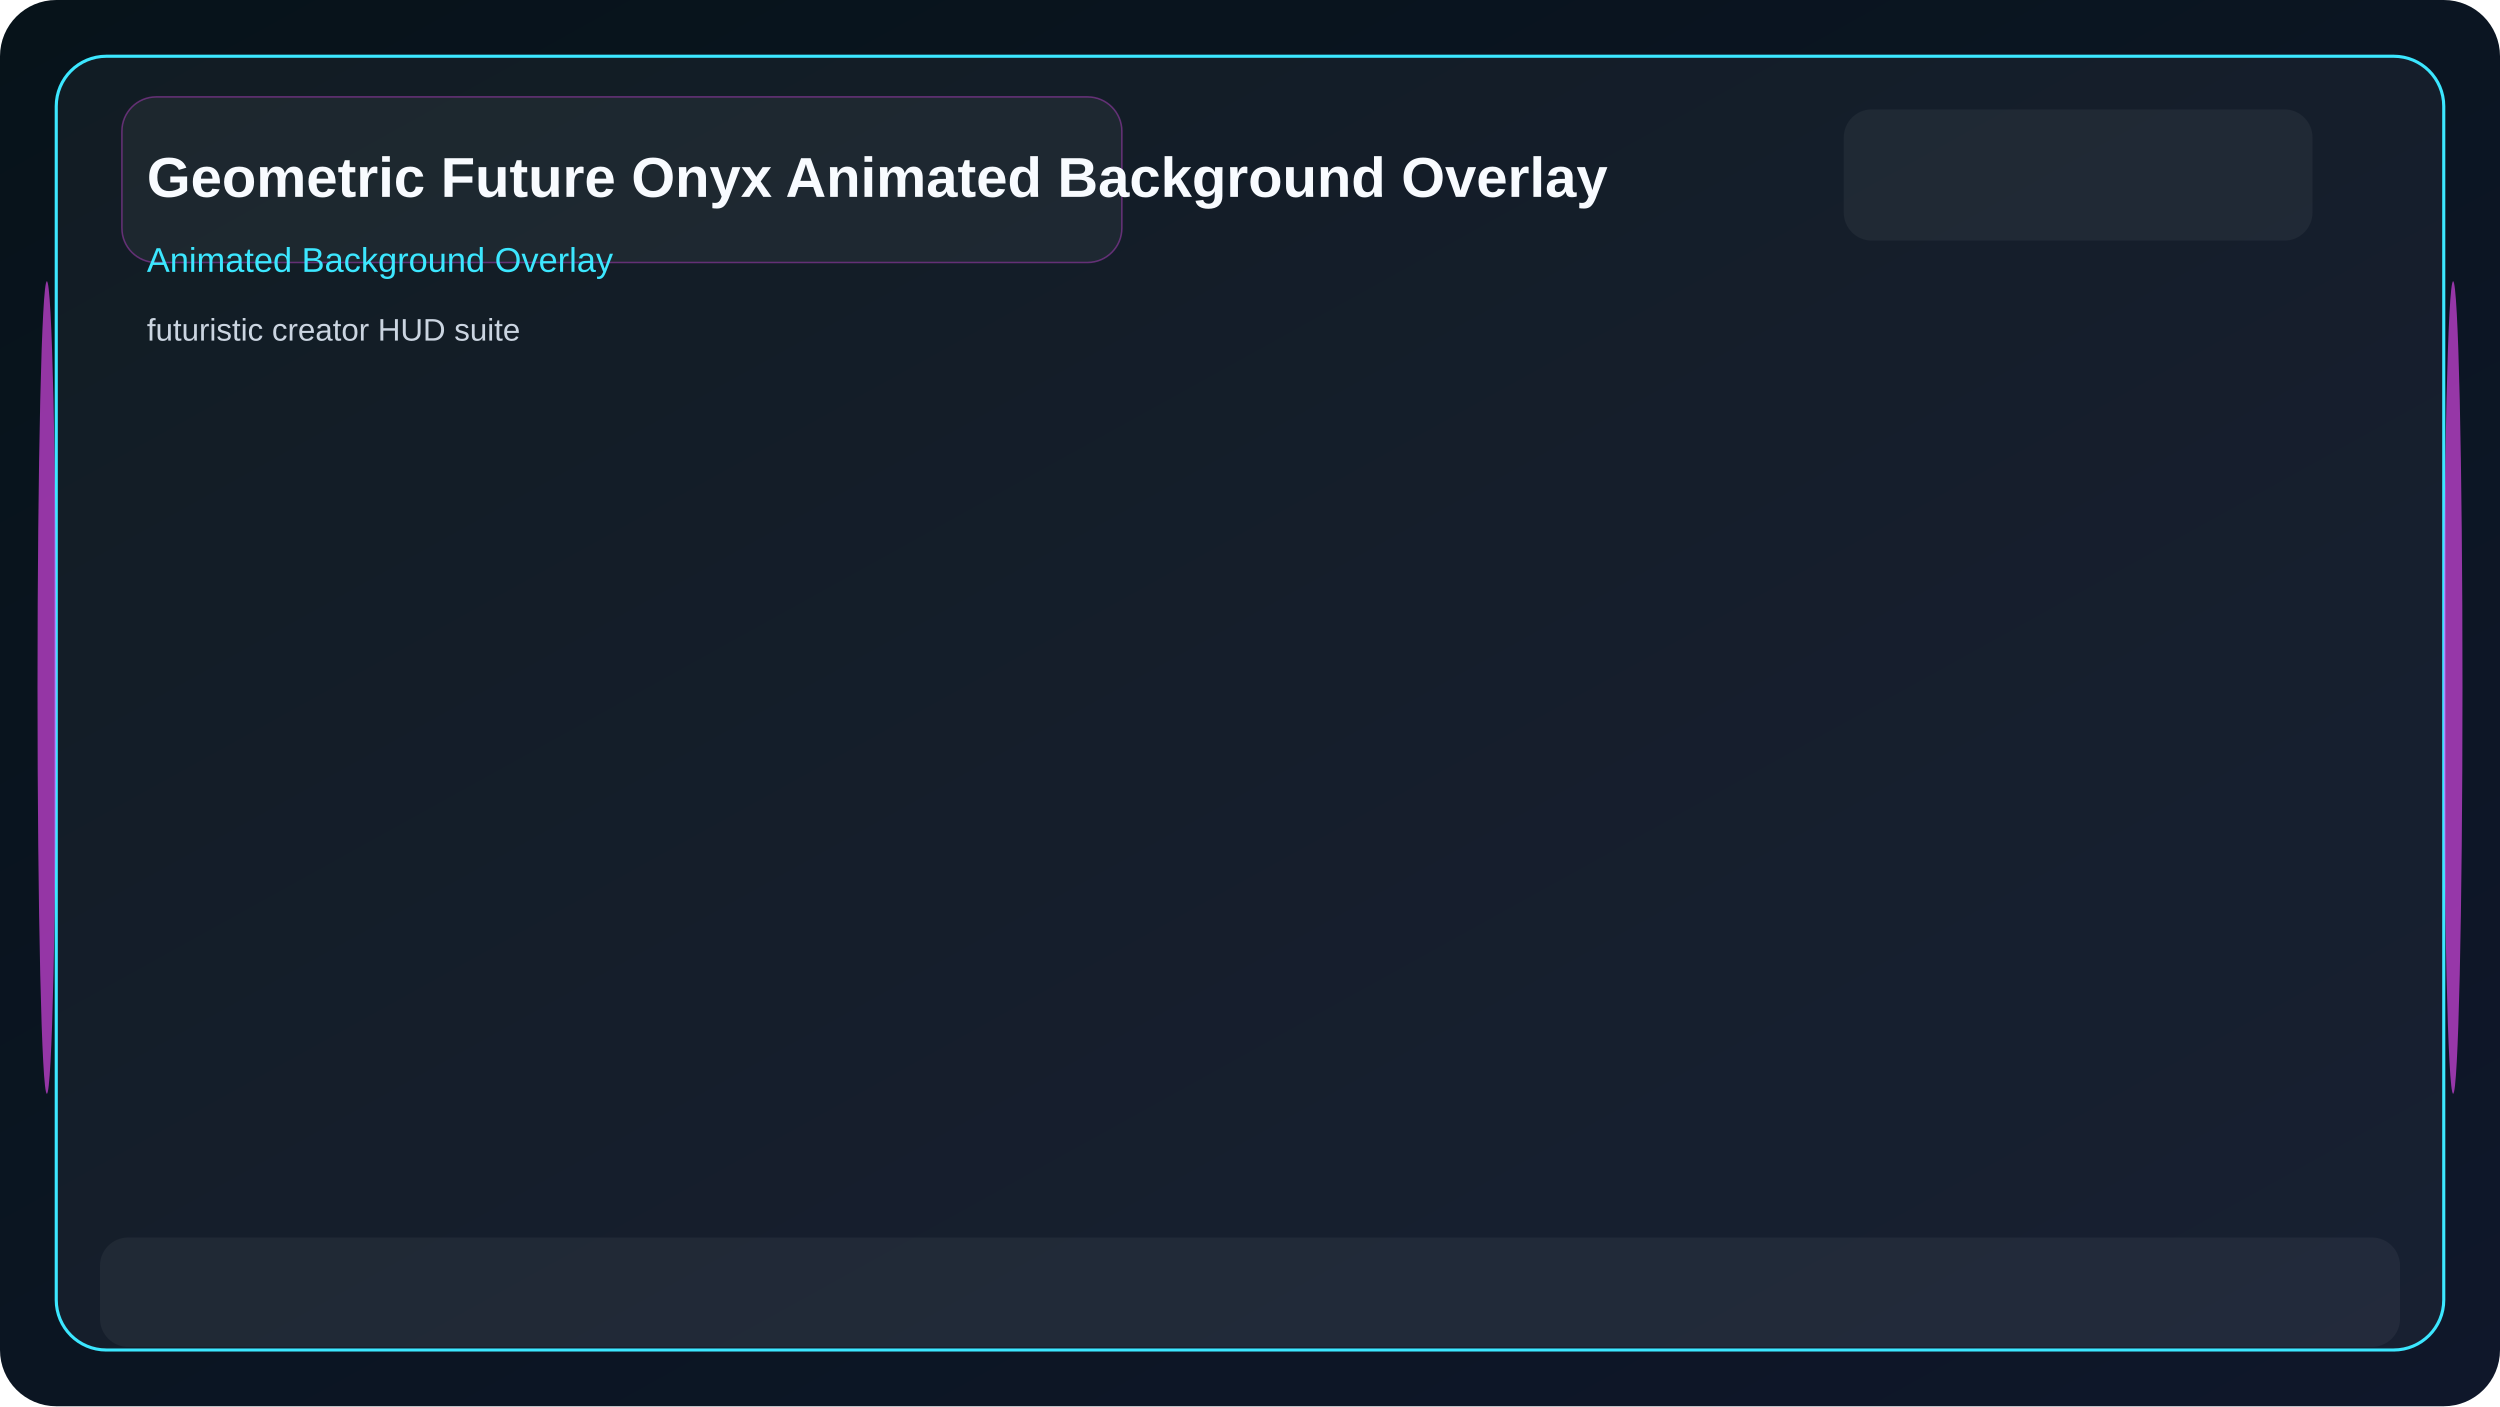
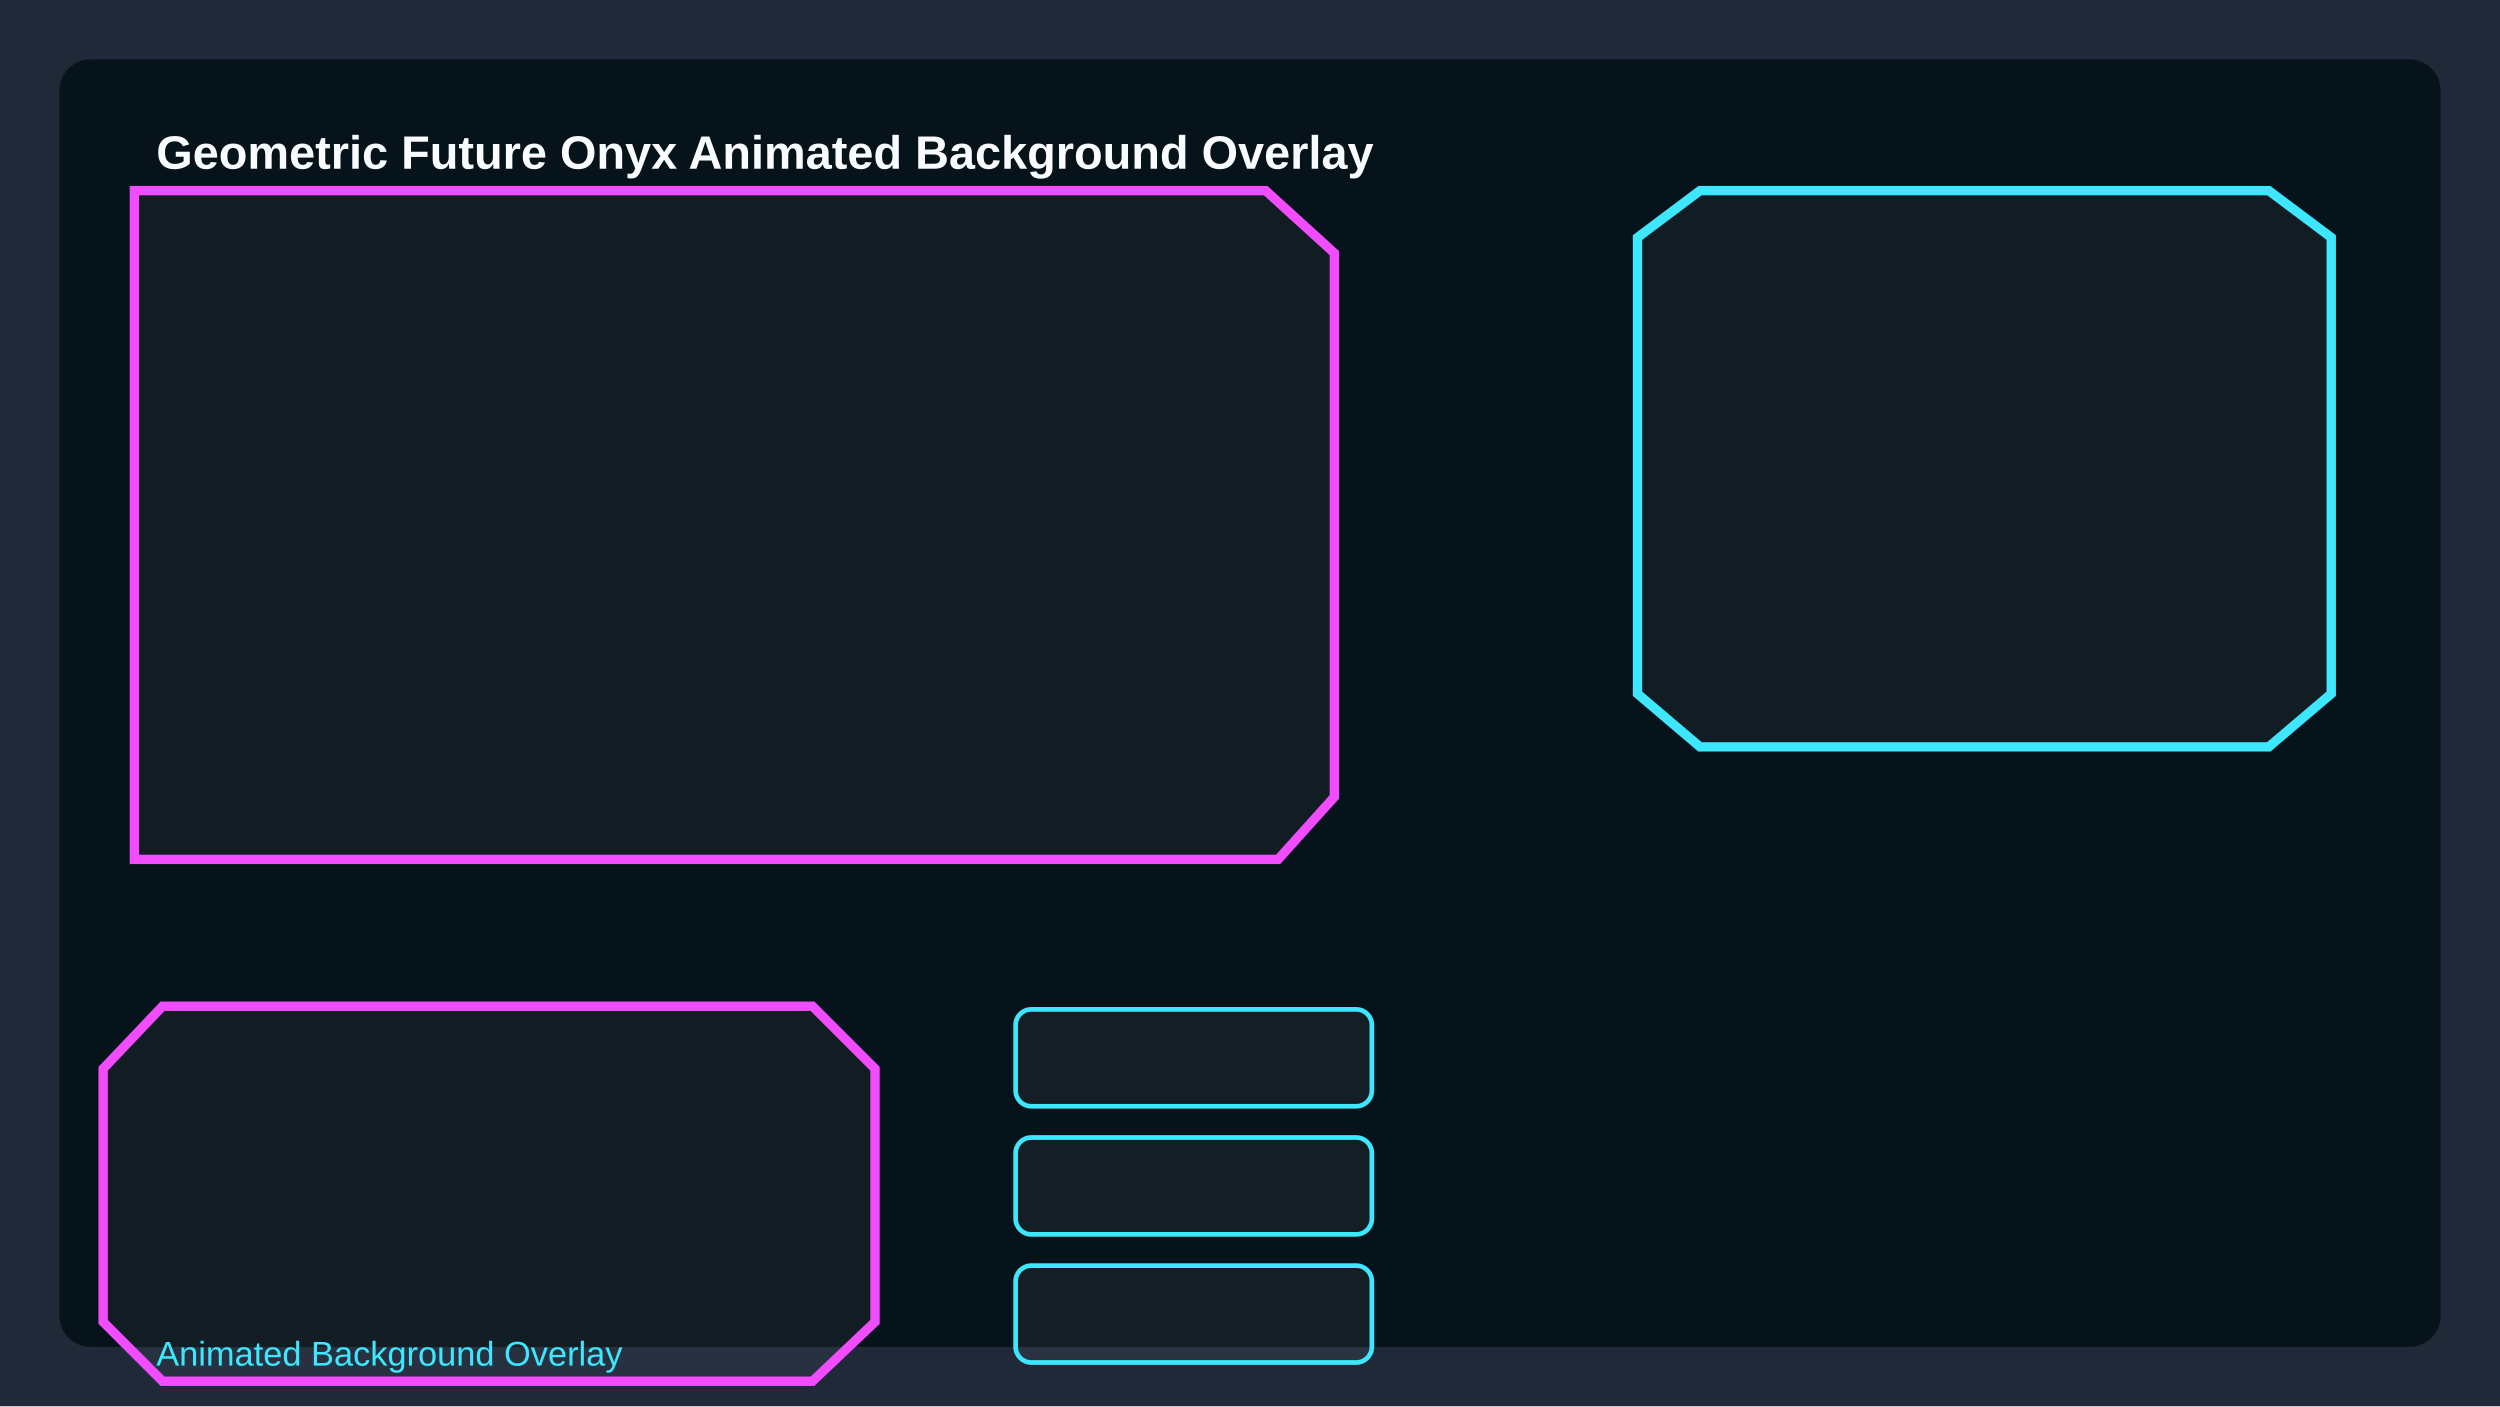
<svg xmlns="http://www.w3.org/2000/svg" width="1600" height="900" viewBox="0 0 1600 900">
-   <defs>
-     <linearGradient id="bg" x1="0" y1="0" x2="1" y2="1">
-       <stop offset="0%" stop-color="#07131a" />
-       <stop offset="100%" stop-color="#0f172a" />
-     </linearGradient>
-   </defs>
-   <rect width="1600" height="900" rx="36" fill="url(#bg)" />
-   <rect x="36" y="36" width="1528" height="828" rx="32" fill="rgba(255,255,255,0.04)" stroke="#3ce7ff" stroke-width="2" />
-   <rect x="78" y="62" width="640" height="106" rx="22" fill="rgba(255,255,255,0.05)" stroke="#f14cff" stroke-opacity="0.35" />
-   <rect x="1180" y="70" width="300" height="84" rx="18" fill="rgba(255,255,255,0.05)" />
-   <rect x="24" y="180" width="12" height="520" rx="999" fill="#f14cff" opacity="0.6" />
-   <rect x="1564" y="180" width="12" height="520" rx="999" fill="#f14cff" opacity="0.6" />
-   <rect x="64" y="792" width="1472" height="70" rx="18" fill="rgba(255,255,255,0.05)" />
-   <text x="94" y="126" fill="#f8fbff" font-size="36" font-family="Arial" font-weight="700">Geometric Future Onyx Animated Background Overlay</text>
-   <text x="94" y="174" fill="#3ce7ff" font-size="22" font-family="Arial">Animated Background Overlay</text>
-   <text x="94" y="218" fill="#cbd5e1" font-size="20" font-family="Arial">futuristic creator HUD suite</text>
+   <rect width="1600" height="900" fill="#1f2937" />
+   <rect x="38" y="38" width="1524" height="824" rx="20" fill="#07131a" />
+   <path d="M86 122 L 810 122 L 854 162 L 854 510 L 818 550 L 86 550 L 86 122 Z" fill="rgba(255,255,255,0.04)" stroke="#f14cff" stroke-width="6" />
+   <path d="M1088 122 L 1452 122 L 1492 152 L 1492 444 L 1452 478 L 1088 478 L 1048 444 L 1048 152 Z" fill="rgba(255,255,255,0.04)" stroke="#3ce7ff" stroke-width="6" />
+   <path d="M104 644 L 520 644 L 560 684 L 560 846 L 520 884 L 104 884 L 66 846 L 66 684 Z" fill="rgba(255,255,255,0.04)" stroke="#f14cff" stroke-width="6" />
+   <rect x="650" y="646" width="228" height="62" rx="10" fill="rgba(255,255,255,0.05)" stroke="#3ce7ff" stroke-width="3" />
+   <rect x="650" y="728" width="228" height="62" rx="10" fill="rgba(255,255,255,0.05)" stroke="#3ce7ff" stroke-width="3" />
+   <rect x="650" y="810" width="228" height="62" rx="10" fill="rgba(255,255,255,0.05)" stroke="#3ce7ff" stroke-width="3" />
+   <text x="100" y="108" fill="#f8fbff" font-size="30" font-family="Arial" font-weight="700">Geometric Future Onyx Animated Background Overlay</text>
+   <text x="100" y="874" fill="#3ce7ff" font-size="22" font-family="Arial">Animated Background Overlay</text>
</svg>
